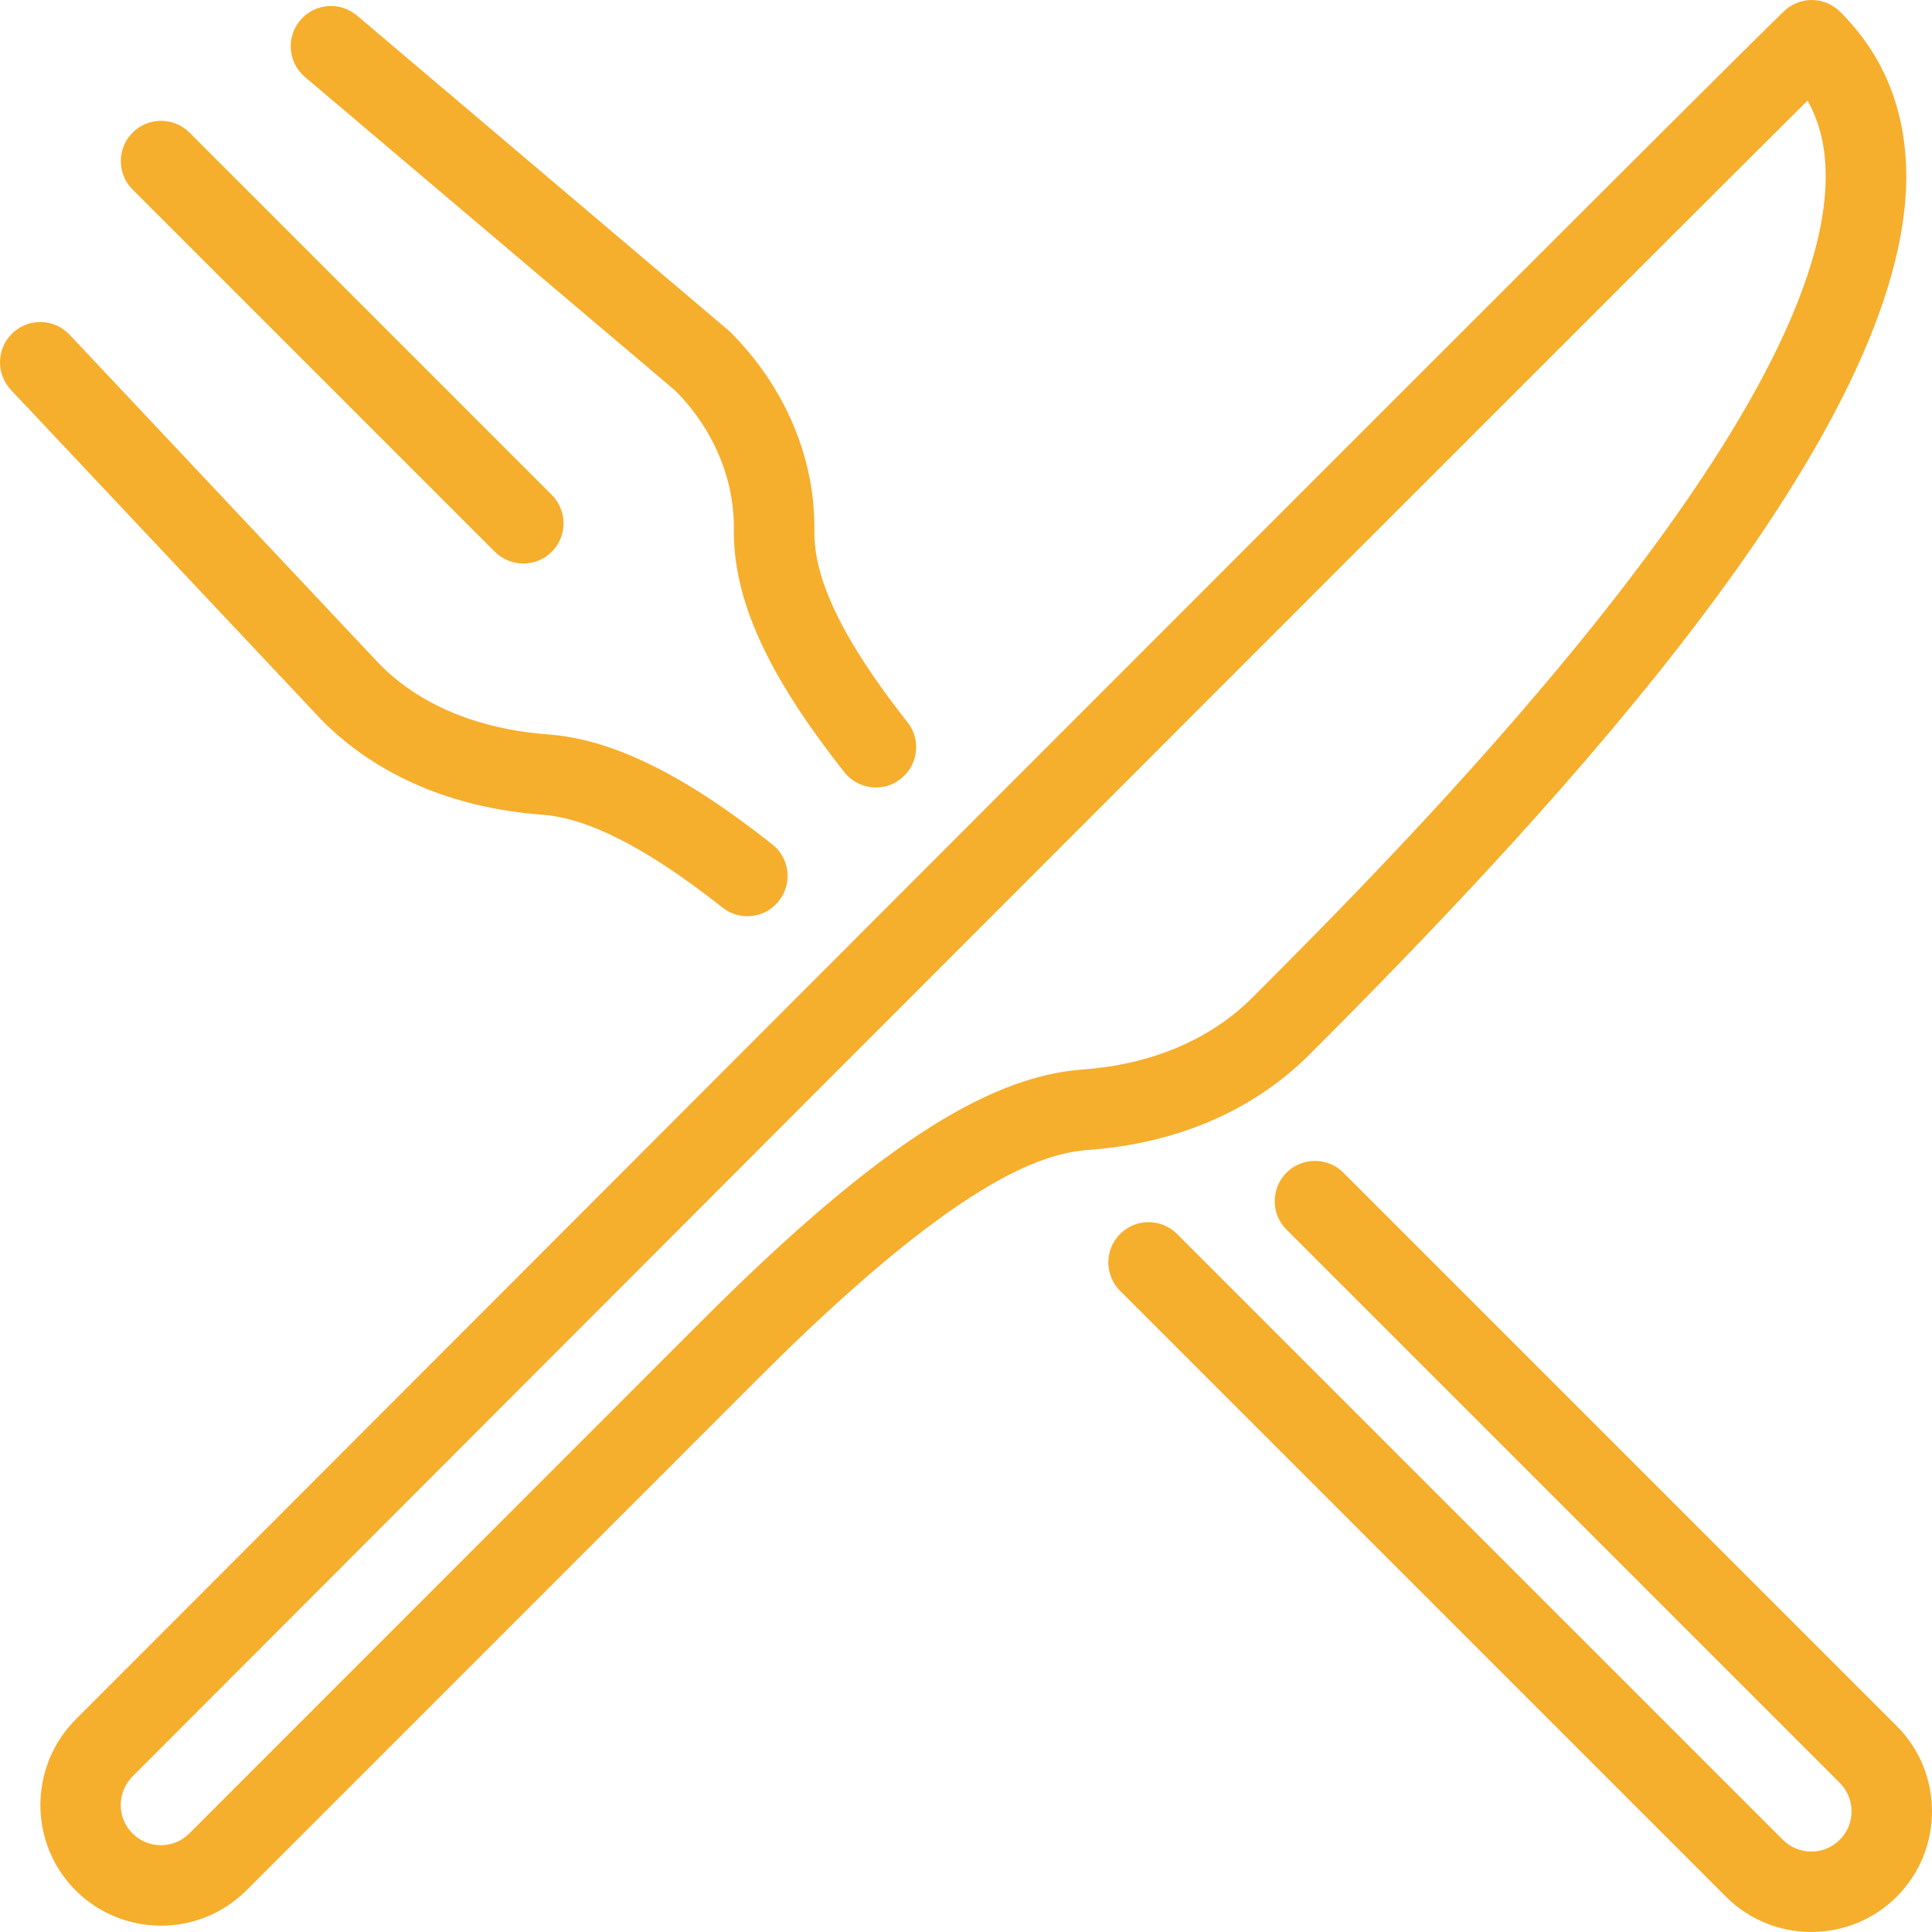
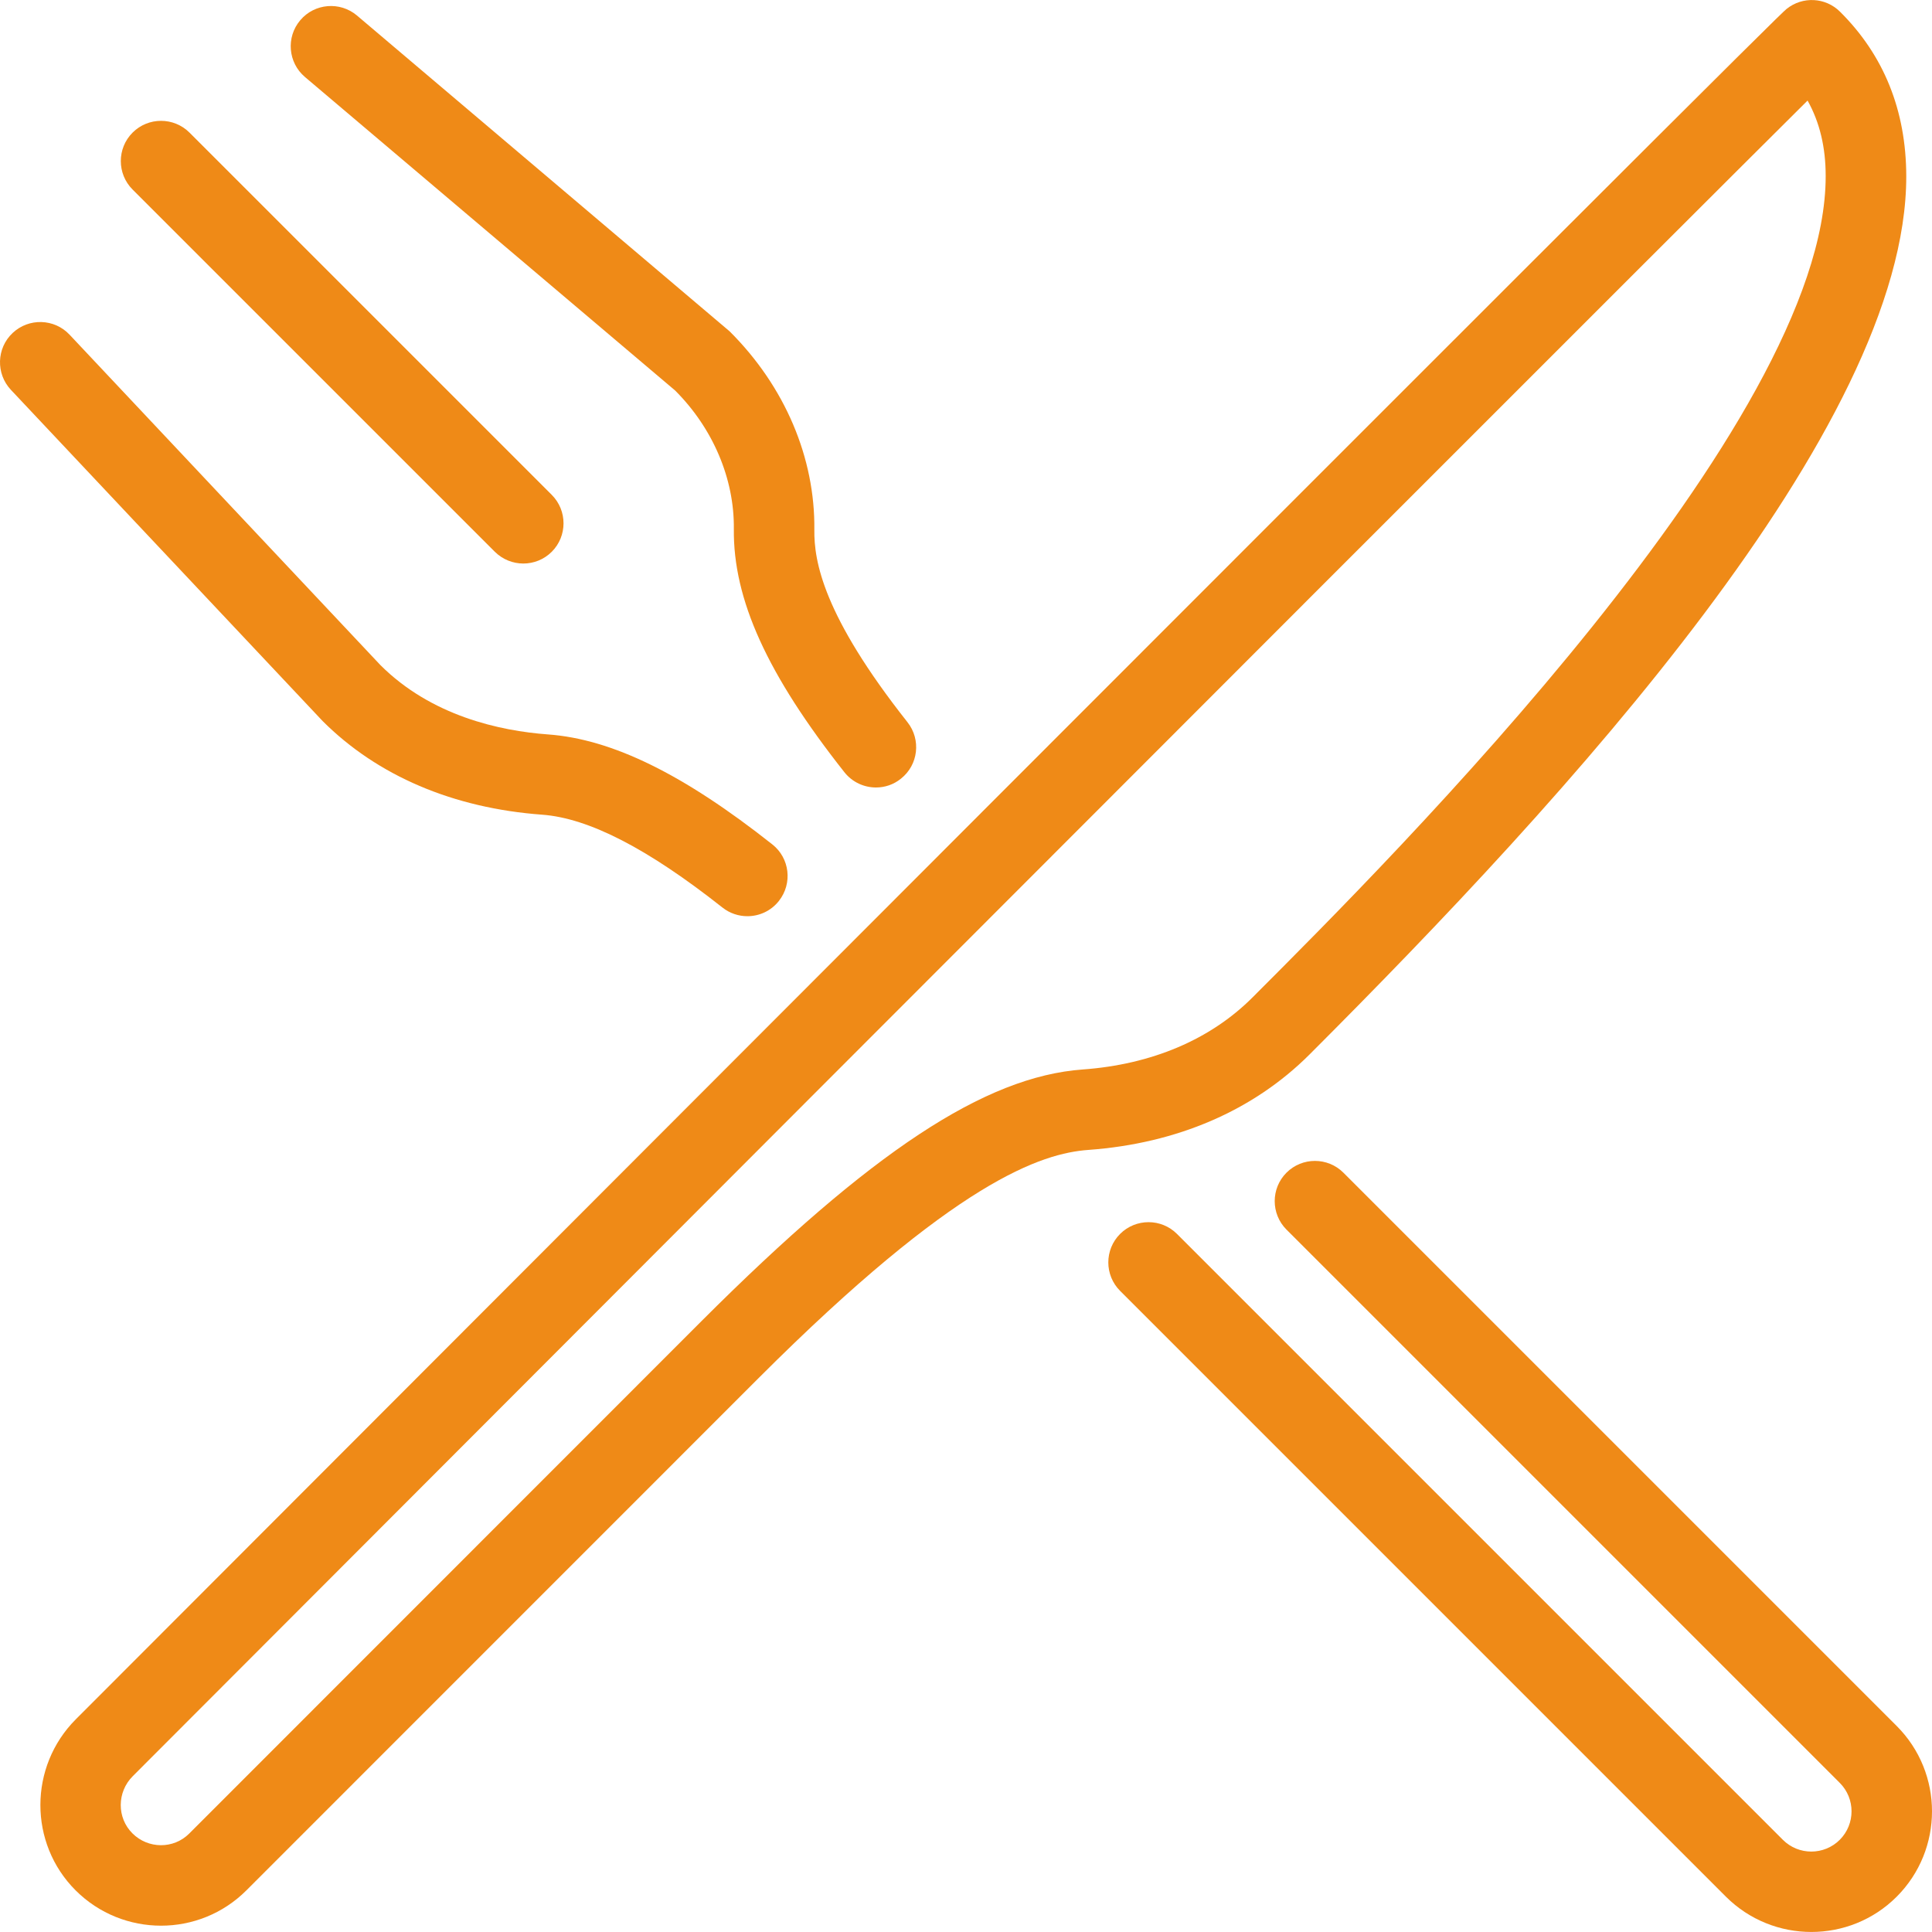
- <svg xmlns="http://www.w3.org/2000/svg" version="1.1" id="Layer_1" x="0px" y="0px" viewBox="0 0 511.994 511.994" fill="#F6AE2D" style="enable-background:new 0 0 511.994 511.994;" xml:space="preserve">
+ <svg xmlns="http://www.w3.org/2000/svg" version="1.1" id="Layer_1" x="0px" y="0px" viewBox="0 0 511.994 511.994" fill="#EF8A17" style="enable-background:new 0 0 511.994 511.994;" xml:space="preserve">
  <g>
    <g>
      <g>
        <path d="M131.135,146.225c2.091,2.069,4.821,3.115,7.552,3.115s5.461-1.045,7.531-3.115c4.16-4.16,4.16-10.923,0-15.083l-96-96     c-4.16-4.16-10.923-4.16-15.083,0c-4.16,4.16-4.16,10.923,0,15.083L131.135,146.225z" />
        <path d="M80.81,20.401l98.112,83.093c10.027,10.027,15.701,23.381,15.552,36.651c-0.213,18.709,8.832,38.592,29.291,64.491     c2.112,2.667,5.227,4.053,8.384,4.053c2.304,0,4.651-0.747,6.592-2.325c4.629-3.648,5.397-10.347,1.749-14.976     c-22.336-28.267-24.789-42.645-24.683-51.008c0.213-18.965-7.723-37.909-22.443-52.565L94.613,4.123     c-4.501-3.819-11.264-3.243-15.04,1.237C75.754,9.862,76.33,16.603,80.81,20.401z" />
        <path d="M502.634,457.393L356.01,310.769c-4.16-4.16-10.923-4.16-15.083,0c-4.16,4.16-4.16,10.923,0,15.083l146.624,146.624     c4.16,4.16,4.16,10.923,0,15.083c-4.16,4.16-10.923,4.16-15.083,0L311.914,327.003c-4.16-4.16-10.923-4.16-15.083,0     c-4.16,4.16-4.16,10.923,0,15.083l160.555,160.555c6.251,6.229,14.443,9.344,22.635,9.344s16.384-3.115,22.613-9.344     C515.114,490.161,515.114,469.873,502.634,457.393z" />
        <path d="M505.173,46.641c-0.043-17.365-5.931-32-17.536-43.52c-3.84-3.84-9.92-4.16-14.165-0.768     c-2.027,1.621-37.547,36.843-453.376,453.269c-12.501,12.523-12.523,32.875-0.064,45.333c6.251,6.251,14.464,9.365,22.656,9.365     c8.171,0,16.341-3.115,22.571-9.323L201.045,365.19c52.309-52.288,74.965-59.563,87.445-60.459     c23.445-1.707,43.669-10.432,58.517-25.259C414.975,211.505,505.301,113.435,505.173,46.641z M286.933,283.419     c-25.941,1.877-56.149,21.824-100.992,66.645L50.154,485.894c-4.139,4.16-10.901,4.117-15.061-0.043     c-4.16-4.139-4.117-10.944,0.085-15.147C308.522,196.955,446.101,59.334,479.018,26.651c3.221,5.76,4.8,12.373,4.8,19.989     c0.107,65.664-114.304,180.096-151.915,217.707C320.746,275.505,305.194,282.097,286.933,283.419z" />
        <path d="M143.679,215.899c12.352,0.917,27.968,8.96,47.765,24.597c1.963,1.557,4.309,2.304,6.613,2.304     c3.157,0,6.272-1.387,8.363-4.053c3.648-4.629,2.88-11.328-1.749-14.976c-23.573-18.645-42.475-27.904-59.435-29.141     c-12.821-0.939-30.976-4.928-44.437-18.389L18.431,88.689c-4.032-4.288-10.795-4.48-15.083-0.448     c-4.288,4.032-4.48,10.795-0.448,15.083l82.603,87.765C100.01,205.595,120.127,214.171,143.679,215.899z" />
      </g>
    </g>
  </g>
  <g>
</g>
  <g>
</g>
  <g>
</g>
  <g>
</g>
  <g>
</g>
  <g>
</g>
  <g>
</g>
  <g>
</g>
  <g>
</g>
  <g>
</g>
  <g>
</g>
  <g>
</g>
  <g>
</g>
  <g>
</g>
  <g>
</g>
</svg>
